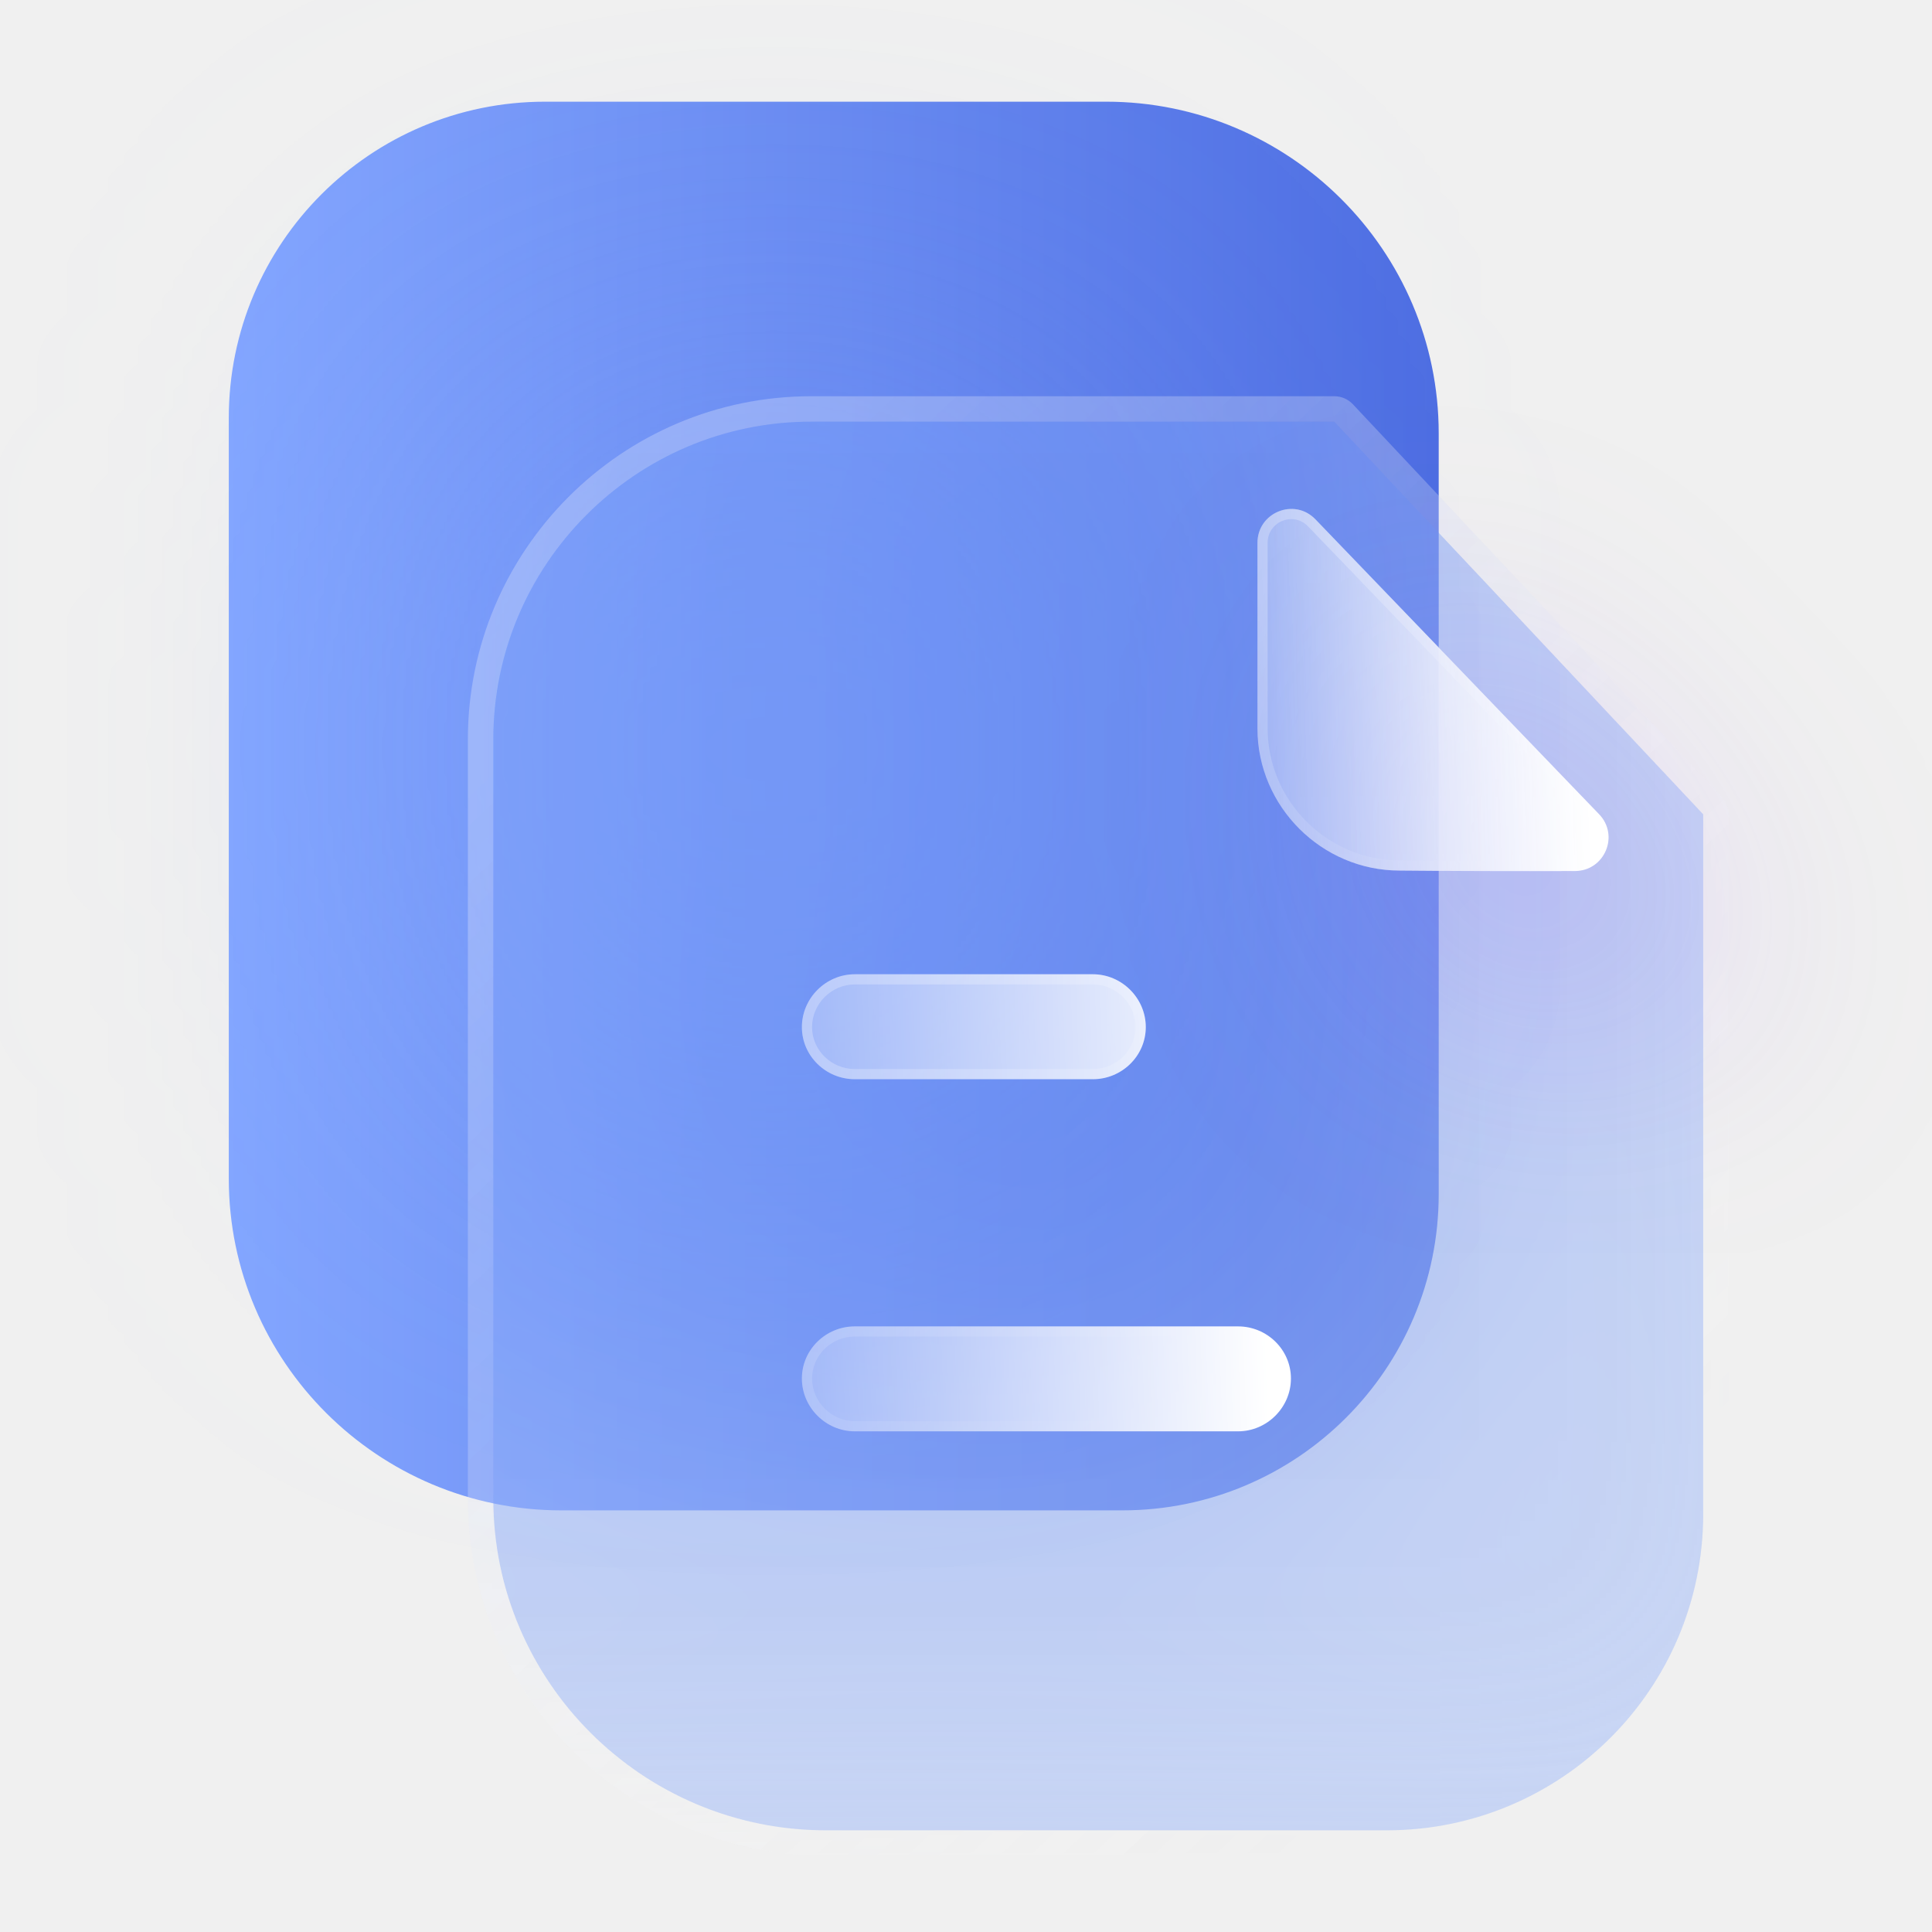
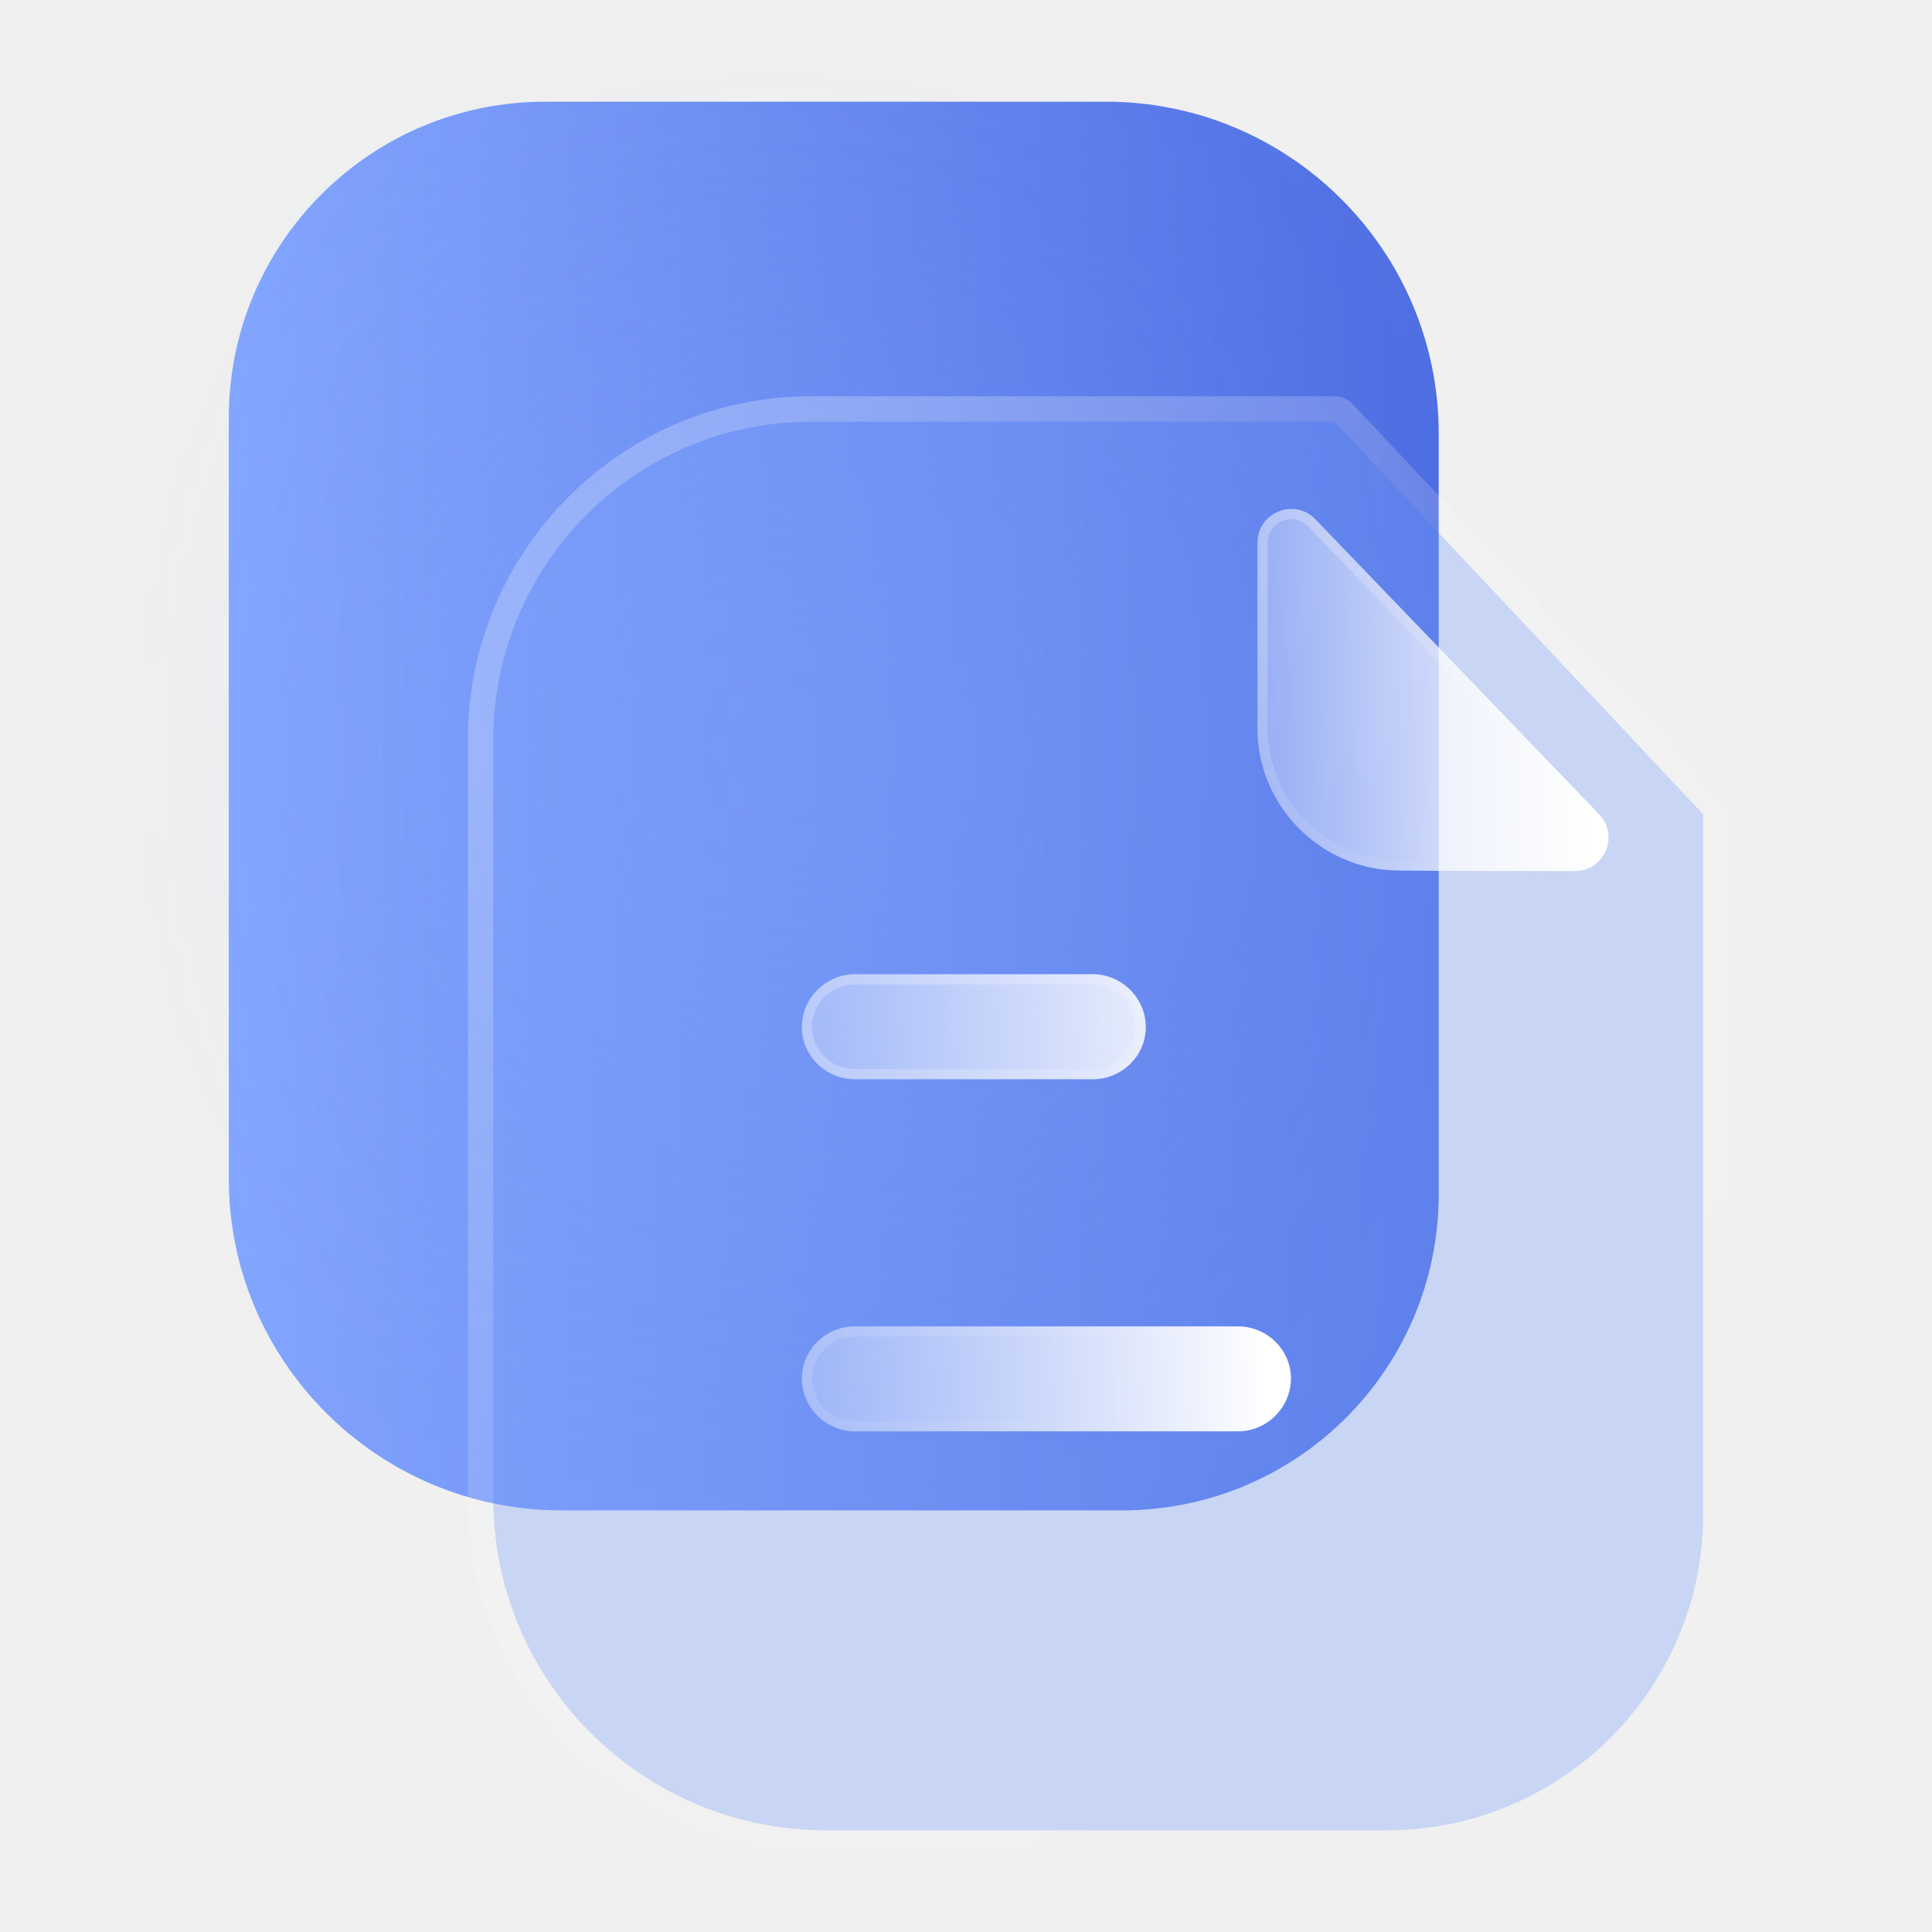
<svg xmlns="http://www.w3.org/2000/svg" width="76" height="76" viewBox="0 0 76 76" fill="none">
  <g clip-path="url(#clip0)">
    <path fill-rule="evenodd" clip-rule="evenodd" d="M9 43.967L9 16.44C9 9.569 14.572 4 21.446 4L43.511 4C50.718 4 56.595 9.846 56.595 17.05L56.595 19.448V46.974C56.595 53.845 51.023 59.414 44.148 59.414H22.084C14.877 59.414 9 53.568 9 46.365L9 43.967Z" fill="url(#paint0_linear)" />
    <g opacity="0.5" filter="url(#filter0_f)">
      <rect x="17.998" y="43.842" width="28.767" height="24.916" rx="5" transform="rotate(-90 17.9976 43.8416)" fill="#80A3FD" fill-opacity="0.5" />
    </g>
-     <g filter="url(#filter1_b)">
+     <g filter="">
      <path d="M31.907 16.587L52.49 16.587L67 32.033V59.56C67 66.431 61.428 72 54.554 72H32.489C25.282 72 19.405 66.154 19.405 58.95L19.405 29.083C19.405 22.212 25.005 16.587 31.907 16.587Z" fill="#80A3FD" fill-opacity="0.35" />
      <path d="M52.854 16.245C52.76 16.144 52.628 16.087 52.49 16.087L31.907 16.087C24.728 16.087 18.905 21.936 18.905 29.083L18.905 58.95C18.905 66.432 25.007 72.5 32.489 72.5H54.554C61.704 72.5 67.5 66.707 67.5 59.56V32.033C67.5 31.906 67.451 31.784 67.364 31.691L52.854 16.245Z" stroke="url(#paint1_linear)" stroke-linecap="round" stroke-linejoin="round" />
    </g>
    <mask id="path-5-inside-1" fill="white">
      <path fill-rule="evenodd" clip-rule="evenodd" d="M42.993 38.325H33.623C32.487 38.325 31.544 39.267 31.544 40.403C31.544 41.538 32.487 42.453 33.623 42.453H42.993C44.129 42.453 45.072 41.538 45.072 40.403C45.072 39.267 44.129 38.325 42.993 38.325ZM33.623 56.305H48.703C49.84 56.305 50.782 55.363 50.782 54.227C50.782 53.091 49.84 52.177 48.703 52.177H33.623C32.487 52.177 31.544 53.091 31.544 54.227C31.544 55.363 32.487 56.305 33.623 56.305Z" />
    </mask>
    <path fill-rule="evenodd" clip-rule="evenodd" d="M42.993 38.325H33.623C32.487 38.325 31.544 39.267 31.544 40.403C31.544 41.538 32.487 42.453 33.623 42.453H42.993C44.129 42.453 45.072 41.538 45.072 40.403C45.072 39.267 44.129 38.325 42.993 38.325ZM33.623 56.305H48.703C49.84 56.305 50.782 55.363 50.782 54.227C50.782 53.091 49.84 52.177 48.703 52.177H33.623C32.487 52.177 31.544 53.091 31.544 54.227C31.544 55.363 32.487 56.305 33.623 56.305Z" fill="url(#paint2_linear)" />
    <path d="M33.623 38.725H42.993V37.925H33.623V38.725ZM31.944 40.403C31.944 39.488 32.708 38.725 33.623 38.725V37.925C32.266 37.925 31.144 39.045 31.144 40.403H31.944ZM33.623 42.053C32.701 42.053 31.944 41.31 31.944 40.403H31.144C31.144 41.767 32.273 42.853 33.623 42.853V42.053ZM42.993 42.053H33.623V42.853H42.993V42.053ZM44.672 40.403C44.672 41.31 43.915 42.053 42.993 42.053V42.853C44.343 42.853 45.472 41.767 45.472 40.403H44.672ZM42.993 38.725C43.908 38.725 44.672 39.488 44.672 40.403H45.472C45.472 39.045 44.35 37.925 42.993 37.925V38.725ZM48.703 55.905H33.623V56.705H48.703V55.905ZM50.382 54.227C50.382 55.142 49.619 55.905 48.703 55.905V56.705C50.06 56.705 51.182 55.584 51.182 54.227H50.382ZM48.703 52.577C49.626 52.577 50.382 53.319 50.382 54.227H51.182C51.182 52.863 50.053 51.777 48.703 51.777V52.577ZM33.623 52.577H48.703V51.777H33.623V52.577ZM31.945 54.227C31.945 53.319 32.701 52.577 33.623 52.577V51.777C32.273 51.777 31.145 52.863 31.145 54.227H31.945ZM33.623 55.905C32.708 55.905 31.945 55.142 31.945 54.227H31.145C31.145 55.584 32.266 56.705 33.623 56.705V55.905Z" fill="url(#paint3_linear)" mask="url(#path-5-inside-1)" />
-     <g filter="url(#filter2_bd)">
+     <g filter="">
      <mask id="path-7-inside-2" fill="white">
        <path d="M55.056 34.246C56.988 34.265 59.674 34.273 61.953 34.265C63.12 34.262 63.713 32.869 62.904 32.029C59.977 28.987 54.74 23.543 51.744 20.428C50.915 19.567 49.465 20.16 49.465 21.354V28.657C49.465 31.721 51.99 34.246 55.056 34.246Z" />
      </mask>
      <path d="M55.056 34.246C56.988 34.265 59.674 34.273 61.953 34.265C63.12 34.262 63.713 32.869 62.904 32.029C59.977 28.987 54.74 23.543 51.744 20.428C50.915 19.567 49.465 20.16 49.465 21.354V28.657C49.465 31.721 51.99 34.246 55.056 34.246Z" fill="url(#paint4_linear)" />
      <path d="M61.953 34.265L61.952 33.865L61.951 33.865L61.953 34.265ZM62.904 32.029L62.615 32.306L62.616 32.307L62.904 32.029ZM51.744 20.428L51.456 20.706L51.456 20.706L51.744 20.428ZM55.052 34.645C56.986 34.665 59.674 34.673 61.954 34.665L61.951 33.865C59.675 33.873 56.99 33.865 55.06 33.846L55.052 34.645ZM61.954 34.665C63.471 34.661 64.247 32.846 63.192 31.751L62.616 32.307C63.179 32.891 62.769 33.863 61.952 33.865L61.954 34.665ZM63.192 31.752C60.262 28.706 55.032 23.268 52.032 20.151L51.456 20.706C54.449 23.817 59.691 29.267 62.615 32.306L63.192 31.752ZM52.032 20.151C50.95 19.026 49.065 19.805 49.065 21.354H49.865C49.865 20.514 50.88 20.107 51.456 20.706L52.032 20.151ZM49.065 21.354V28.657H49.865V21.354H49.065ZM49.065 28.657C49.065 31.943 51.77 34.646 55.056 34.646V33.846C52.211 33.846 49.865 31.5 49.865 28.657H49.065Z" fill="url(#paint5_linear)" mask="url(#path-7-inside-2)" />
    </g>
  </g>
  <defs>
    <filter id="filter0_f" x="-3.002" y="-5.926" width="66.916" height="70.767" filterUnits="userSpaceOnUse" color-interpolation-filters="sRGB">
      <feFlood flood-opacity="0" result="BackgroundImageFix" />
      <feBlend mode="normal" in="SourceGraphic" in2="BackgroundImageFix" result="shape" />
      <feGaussianBlur stdDeviation="10.5" result="effect1_foregroundBlur" />
    </filter>
    <filter id="filter1_b" x="-5.595" y="-8.413" width="97.595" height="105.413" filterUnits="userSpaceOnUse" color-interpolation-filters="sRGB">
      <feFlood flood-opacity="0" result="BackgroundImageFix" />
      <feGaussianBlur in="BackgroundImage" stdDeviation="12" />
      <feComposite in2="SourceAlpha" operator="in" result="effect1_backgroundBlur" />
      <feBlend mode="normal" in="SourceGraphic" in2="effect1_backgroundBlur" result="shape" />
    </filter>
    <filter id="filter2_bd" x="34.465" y="5.02" width="43.812" height="44.248" filterUnits="userSpaceOnUse" color-interpolation-filters="sRGB">
      <feFlood flood-opacity="0" result="BackgroundImageFix" />
      <feGaussianBlur in="BackgroundImage" stdDeviation="7.5" />
      <feComposite in2="SourceAlpha" operator="in" result="effect1_backgroundBlur" />
      <feColorMatrix in="SourceAlpha" type="matrix" values="0 0 0 0 0 0 0 0 0 0 0 0 0 0 0 0 0 0 127 0" />
      <feOffset dx="5" dy="5" />
      <feGaussianBlur stdDeviation="5" />
      <feColorMatrix type="matrix" values="0 0 0 0 0.577 0 0 0 0 0.359 0 0 0 0 0.938 0 0 0 0.25 0" />
      <feBlend mode="normal" in2="effect1_backgroundBlur" result="effect2_dropShadow" />
      <feBlend mode="normal" in="SourceGraphic" in2="effect2_dropShadow" result="shape" />
    </filter>
    <linearGradient id="paint0_linear" x1="8.766" y1="31.696" x2="56.538" y2="31.696" gradientUnits="userSpaceOnUse">
      <stop stop-color="#83A6FF" />
      <stop offset="1" stop-color="#4D6DE2" />
    </linearGradient>
    <linearGradient id="paint1_linear" x1="26.982" y1="23.043" x2="63.072" y2="61.435" gradientUnits="userSpaceOnUse">
      <stop stop-color="white" stop-opacity="0.25" />
      <stop offset="1" stop-color="white" stop-opacity="0" />
    </linearGradient>
    <linearGradient id="paint2_linear" x1="49.418" y1="41.572" x2="27.993" y2="42.319" gradientUnits="userSpaceOnUse">
      <stop stop-color="white" />
      <stop offset="1" stop-color="white" stop-opacity="0.2" />
    </linearGradient>
    <linearGradient id="paint3_linear" x1="34.607" y1="40.419" x2="45.89" y2="55.371" gradientUnits="userSpaceOnUse">
      <stop stop-color="white" stop-opacity="0.25" />
      <stop offset="1" stop-color="white" stop-opacity="0" />
    </linearGradient>
    <linearGradient id="paint4_linear" x1="62.298" y1="22.593" x2="46.912" y2="23.079" gradientUnits="userSpaceOnUse">
      <stop stop-color="white" />
      <stop offset="1" stop-color="white" stop-opacity="0.2" />
    </linearGradient>
    <linearGradient id="paint5_linear" x1="51.664" y1="21.68" x2="60.808" y2="32.658" gradientUnits="userSpaceOnUse">
      <stop stop-color="white" stop-opacity="0.25" />
      <stop offset="1" stop-color="white" stop-opacity="0" />
    </linearGradient>
    <clipPath id="clip0">
      <rect width="76" height="76" fill="white" />
    </clipPath>
  </defs>
</svg>
